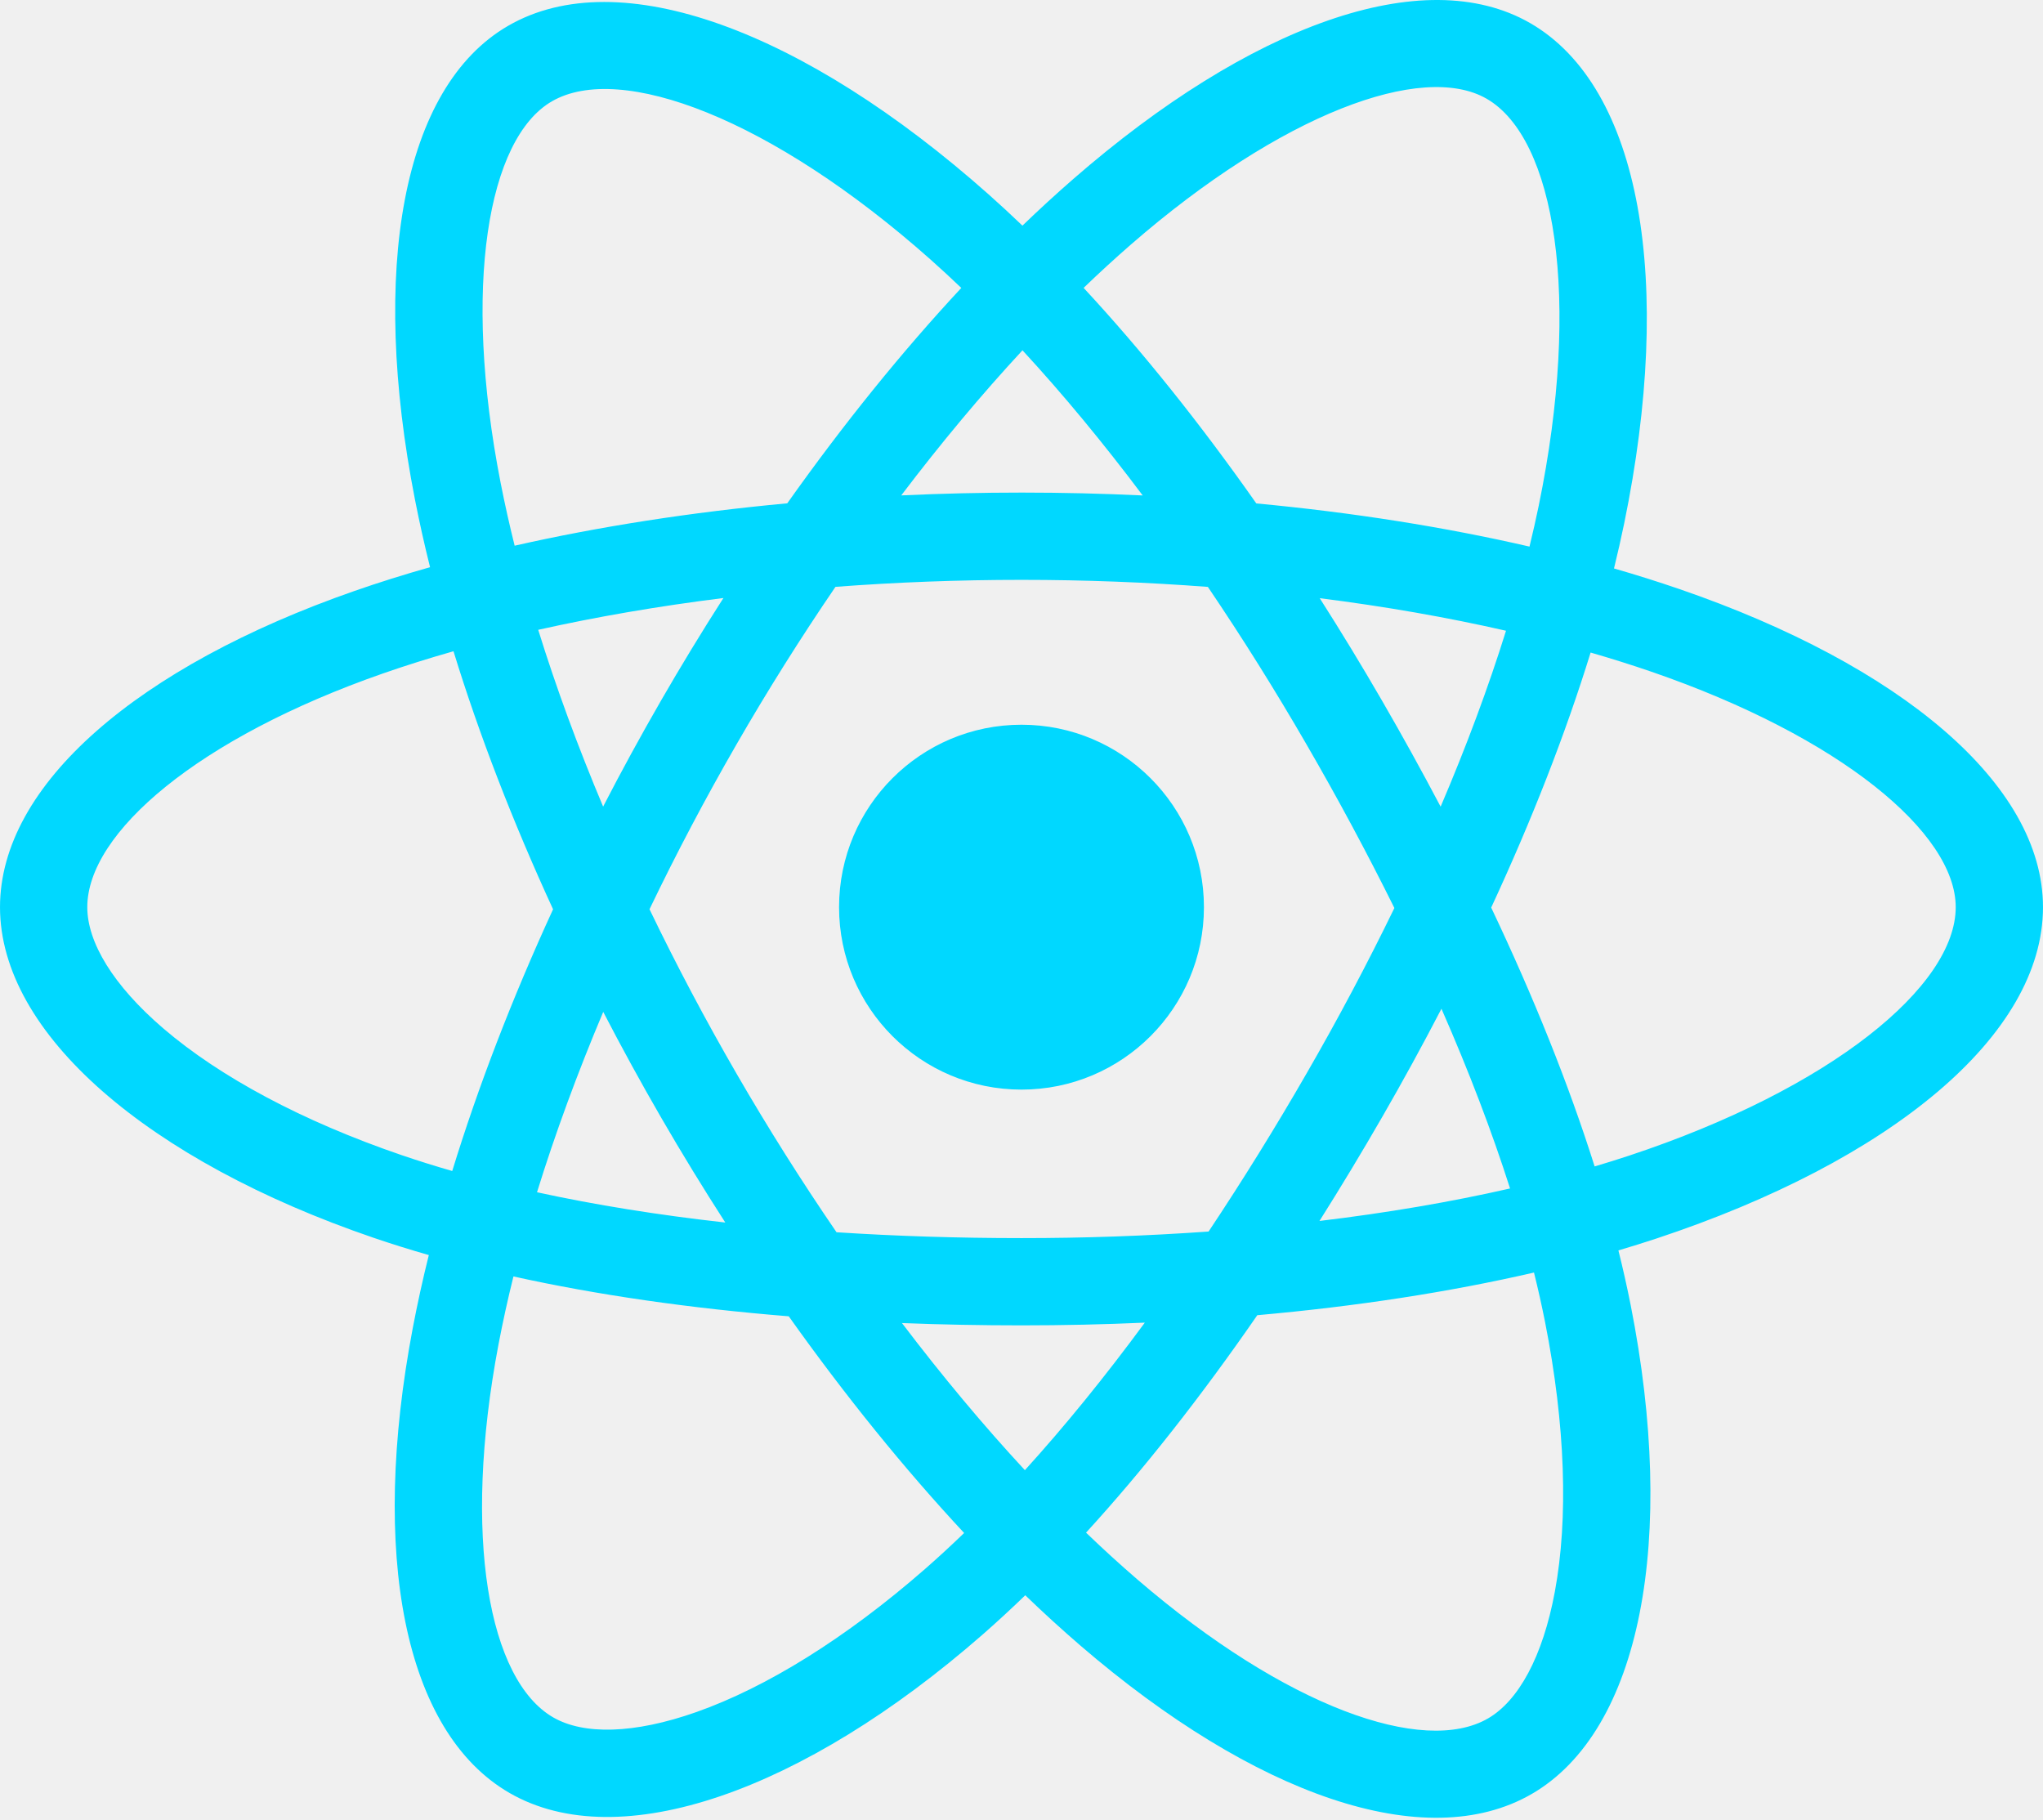
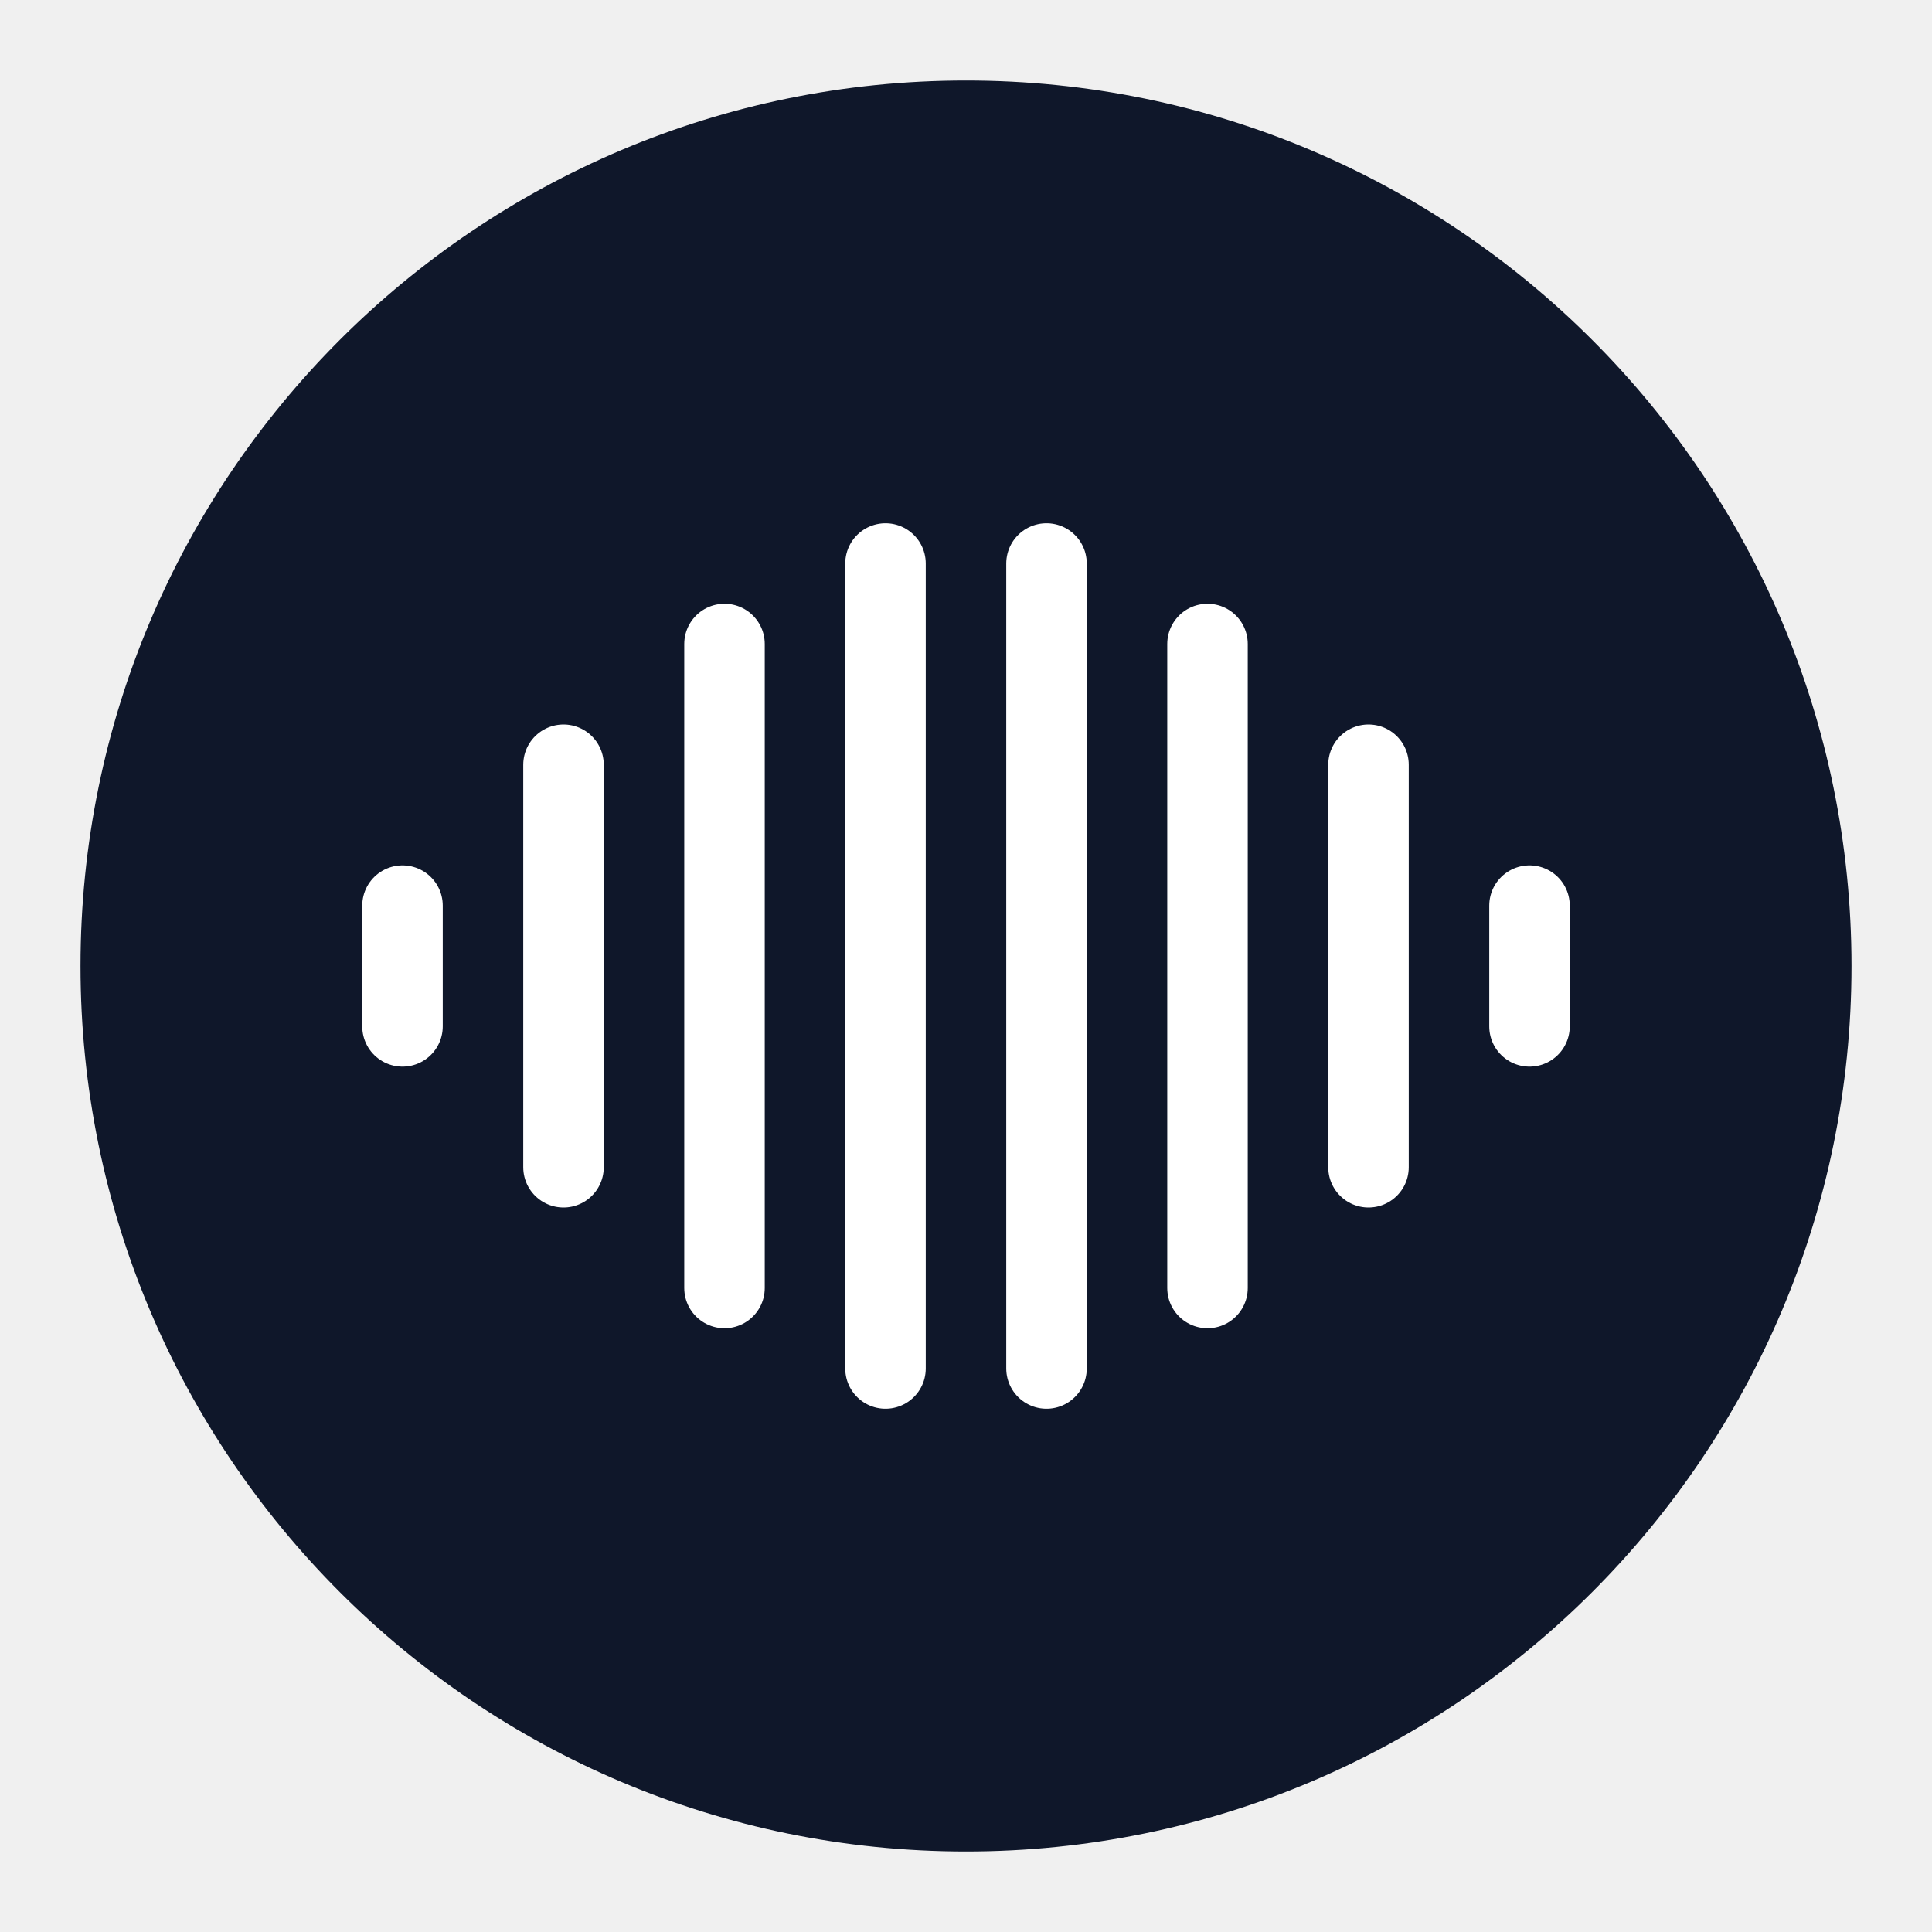
- <svg xmlns="http://www.w3.org/2000/svg" aria-hidden="true" role="img" class="iconify iconify--logos" width="35.93" height="32" preserveAspectRatio="xMidYMid meet" viewBox="0 0 256 228">
-   <path fill="#00D8FF" d="M210.483 73.824a171.49 171.49 0 0 0-8.24-2.597c.465-1.9.893-3.777 1.273-5.621c6.238-30.281 2.16-54.676-11.769-62.708c-13.355-7.7-35.196.329-57.254 19.526a171.23 171.23 0 0 0-6.375 5.848a155.866 155.866 0 0 0-4.241-3.917C100.759 3.829 77.587-4.822 63.673 3.233C50.33 10.957 46.379 33.89 51.995 62.588a170.974 170.974 0 0 0 1.892 8.48c-3.28.932-6.445 1.924-9.474 2.98C17.309 83.498 0 98.307 0 113.668c0 15.865 18.582 31.778 46.812 41.427a145.52 145.52 0 0 0 6.921 2.165a167.467 167.467 0 0 0-2.01 9.138c-5.354 28.2-1.173 50.591 12.134 58.266c13.744 7.926 36.812-.22 59.273-19.855a145.567 145.567 0 0 0 5.342-4.923a168.064 168.064 0 0 0 6.92 6.314c21.758 18.722 43.246 26.282 56.54 18.586c13.731-7.949 18.194-32.003 12.4-61.268a145.016 145.016 0 0 0-1.535-6.842c1.62-.48 3.21-.974 4.76-1.488c29.348-9.723 48.443-25.443 48.443-41.52c0-15.417-17.868-30.326-45.517-39.844Zm-6.365 70.984c-1.4.463-2.836.91-4.3 1.345c-3.24-10.257-7.612-21.163-12.963-32.432c5.106-11 9.31-21.767 12.459-31.957c2.619.758 5.16 1.557 7.61 2.4c23.69 8.156 38.14 20.213 38.14 29.504c0 9.896-15.606 22.743-40.946 31.14Zm-10.514 20.834c2.562 12.94 2.927 24.64 1.23 33.787c-1.524 8.219-4.59 13.698-8.382 15.893c-8.067 4.67-25.32-1.4-43.927-17.412a156.726 156.726 0 0 1-6.437-5.87c7.214-7.889 14.423-17.06 21.459-27.246c12.376-1.098 24.068-2.894 34.671-5.345a134.17 134.17 0 0 1 1.386 6.193ZM87.276 214.515c-7.882 2.783-14.16 2.863-17.955.675c-8.075-4.657-11.432-22.636-6.853-46.752a156.923 156.923 0 0 1 1.869-8.499c10.486 2.32 22.093 3.988 34.498 4.994c7.084 9.967 14.501 19.128 21.976 27.15a134.668 134.668 0 0 1-4.877 4.492c-9.933 8.682-19.886 14.842-28.658 17.94ZM50.35 144.747c-12.483-4.267-22.792-9.812-29.858-15.863c-6.35-5.437-9.555-10.836-9.555-15.216c0-9.322 13.897-21.212 37.076-29.293c2.813-.98 5.757-1.905 8.812-2.773c3.204 10.42 7.406 21.315 12.477 32.332c-5.137 11.18-9.399 22.249-12.634 32.792a134.718 134.718 0 0 1-6.318-1.979Zm12.378-84.26c-4.811-24.587-1.616-43.134 6.425-47.789c8.564-4.958 27.502 2.111 47.463 19.835a144.318 144.318 0 0 1 3.841 3.545c-7.438 7.987-14.787 17.08-21.808 26.988c-12.04 1.116-23.565 2.908-34.161 5.309a160.342 160.342 0 0 1-1.76-7.887Zm110.427 27.268a347.8 347.8 0 0 0-7.785-12.803c8.168 1.033 15.994 2.404 23.343 4.08c-2.206 7.072-4.956 14.465-8.193 22.045a381.151 381.151 0 0 0-7.365-13.322Zm-45.032-43.861c5.044 5.465 10.096 11.566 15.065 18.186a322.04 322.04 0 0 0-30.257-.006c4.974-6.559 10.069-12.652 15.192-18.18ZM82.802 87.83a323.167 323.167 0 0 0-7.227 13.238c-3.184-7.553-5.909-14.98-8.134-22.152c7.304-1.634 15.093-2.97 23.209-3.984a321.524 321.524 0 0 0-7.848 12.897Zm8.081 65.352c-8.385-.936-16.291-2.203-23.593-3.793c2.26-7.3 5.045-14.885 8.298-22.6a321.187 321.187 0 0 0 7.257 13.246c2.594 4.48 5.28 8.868 8.038 13.147Zm37.542 31.03c-5.184-5.592-10.354-11.779-15.403-18.433c4.902.192 9.899.29 14.978.29c5.218 0 10.376-.117 15.453-.343c-4.985 6.774-10.018 12.97-15.028 18.486Zm52.198-57.817c3.422 7.8 6.306 15.345 8.596 22.52c-7.422 1.694-15.436 3.058-23.88 4.071a382.417 382.417 0 0 0 7.859-13.026a347.403 347.403 0 0 0 7.425-13.565Zm-16.898 8.101a358.557 358.557 0 0 1-12.281 19.815a329.4 329.4 0 0 1-23.444.823c-7.967 0-15.716-.248-23.178-.732a310.202 310.202 0 0 1-12.513-19.846h.001a307.41 307.41 0 0 1-10.923-20.627a310.278 310.278 0 0 1 10.89-20.637l-.001.001a307.318 307.318 0 0 1 12.413-19.761c7.613-.576 15.42-.876 23.31-.876H128c7.926 0 15.743.303 23.354.883a329.357 329.357 0 0 1 12.335 19.695a358.489 358.489 0 0 1 11.036 20.54a329.472 329.472 0 0 1-11 20.722Zm22.56-122.124c8.572 4.944 11.906 24.881 6.52 51.026c-.344 1.668-.73 3.367-1.15 5.09c-10.622-2.452-22.155-4.275-34.23-5.408c-7.034-10.017-14.323-19.124-21.64-27.008a160.789 160.789 0 0 1 5.888-5.4c18.9-16.447 36.564-22.941 44.612-18.3ZM128 90.808c12.625 0 22.86 10.235 22.86 22.86s-10.235 22.86-22.86 22.86s-22.86-10.235-22.86-22.86s10.235-22.86 22.86-22.86Z" />
+ <svg xmlns="http://www.w3.org/2000/svg" width="24" height="24" viewBox="0 0 24 24" fill="none">
+   <circle cx="12" cy="12" r="11" fill="#0F172A" />
+   <g stroke="#ffffff" stroke-width="1" stroke-linecap="round">
+     <line x1="5" y1="11.25" x2="5" y2="12.75" />
+     <line x1="7" y1="9.5" x2="7" y2="14.5" />
+     <line x1="9" y1="8" x2="9" y2="16" />
+     <line x1="11" y1="7" x2="11" y2="17" />
+     <line x1="13" y1="7" x2="13" y2="17" />
+     <line x1="15" y1="8" x2="15" y2="16" />
+     <line x1="17" y1="9.5" x2="17" y2="14.5" />
+     <line x1="19" y1="11.25" x2="19" y2="12.75" />
+   </g>
</svg>
